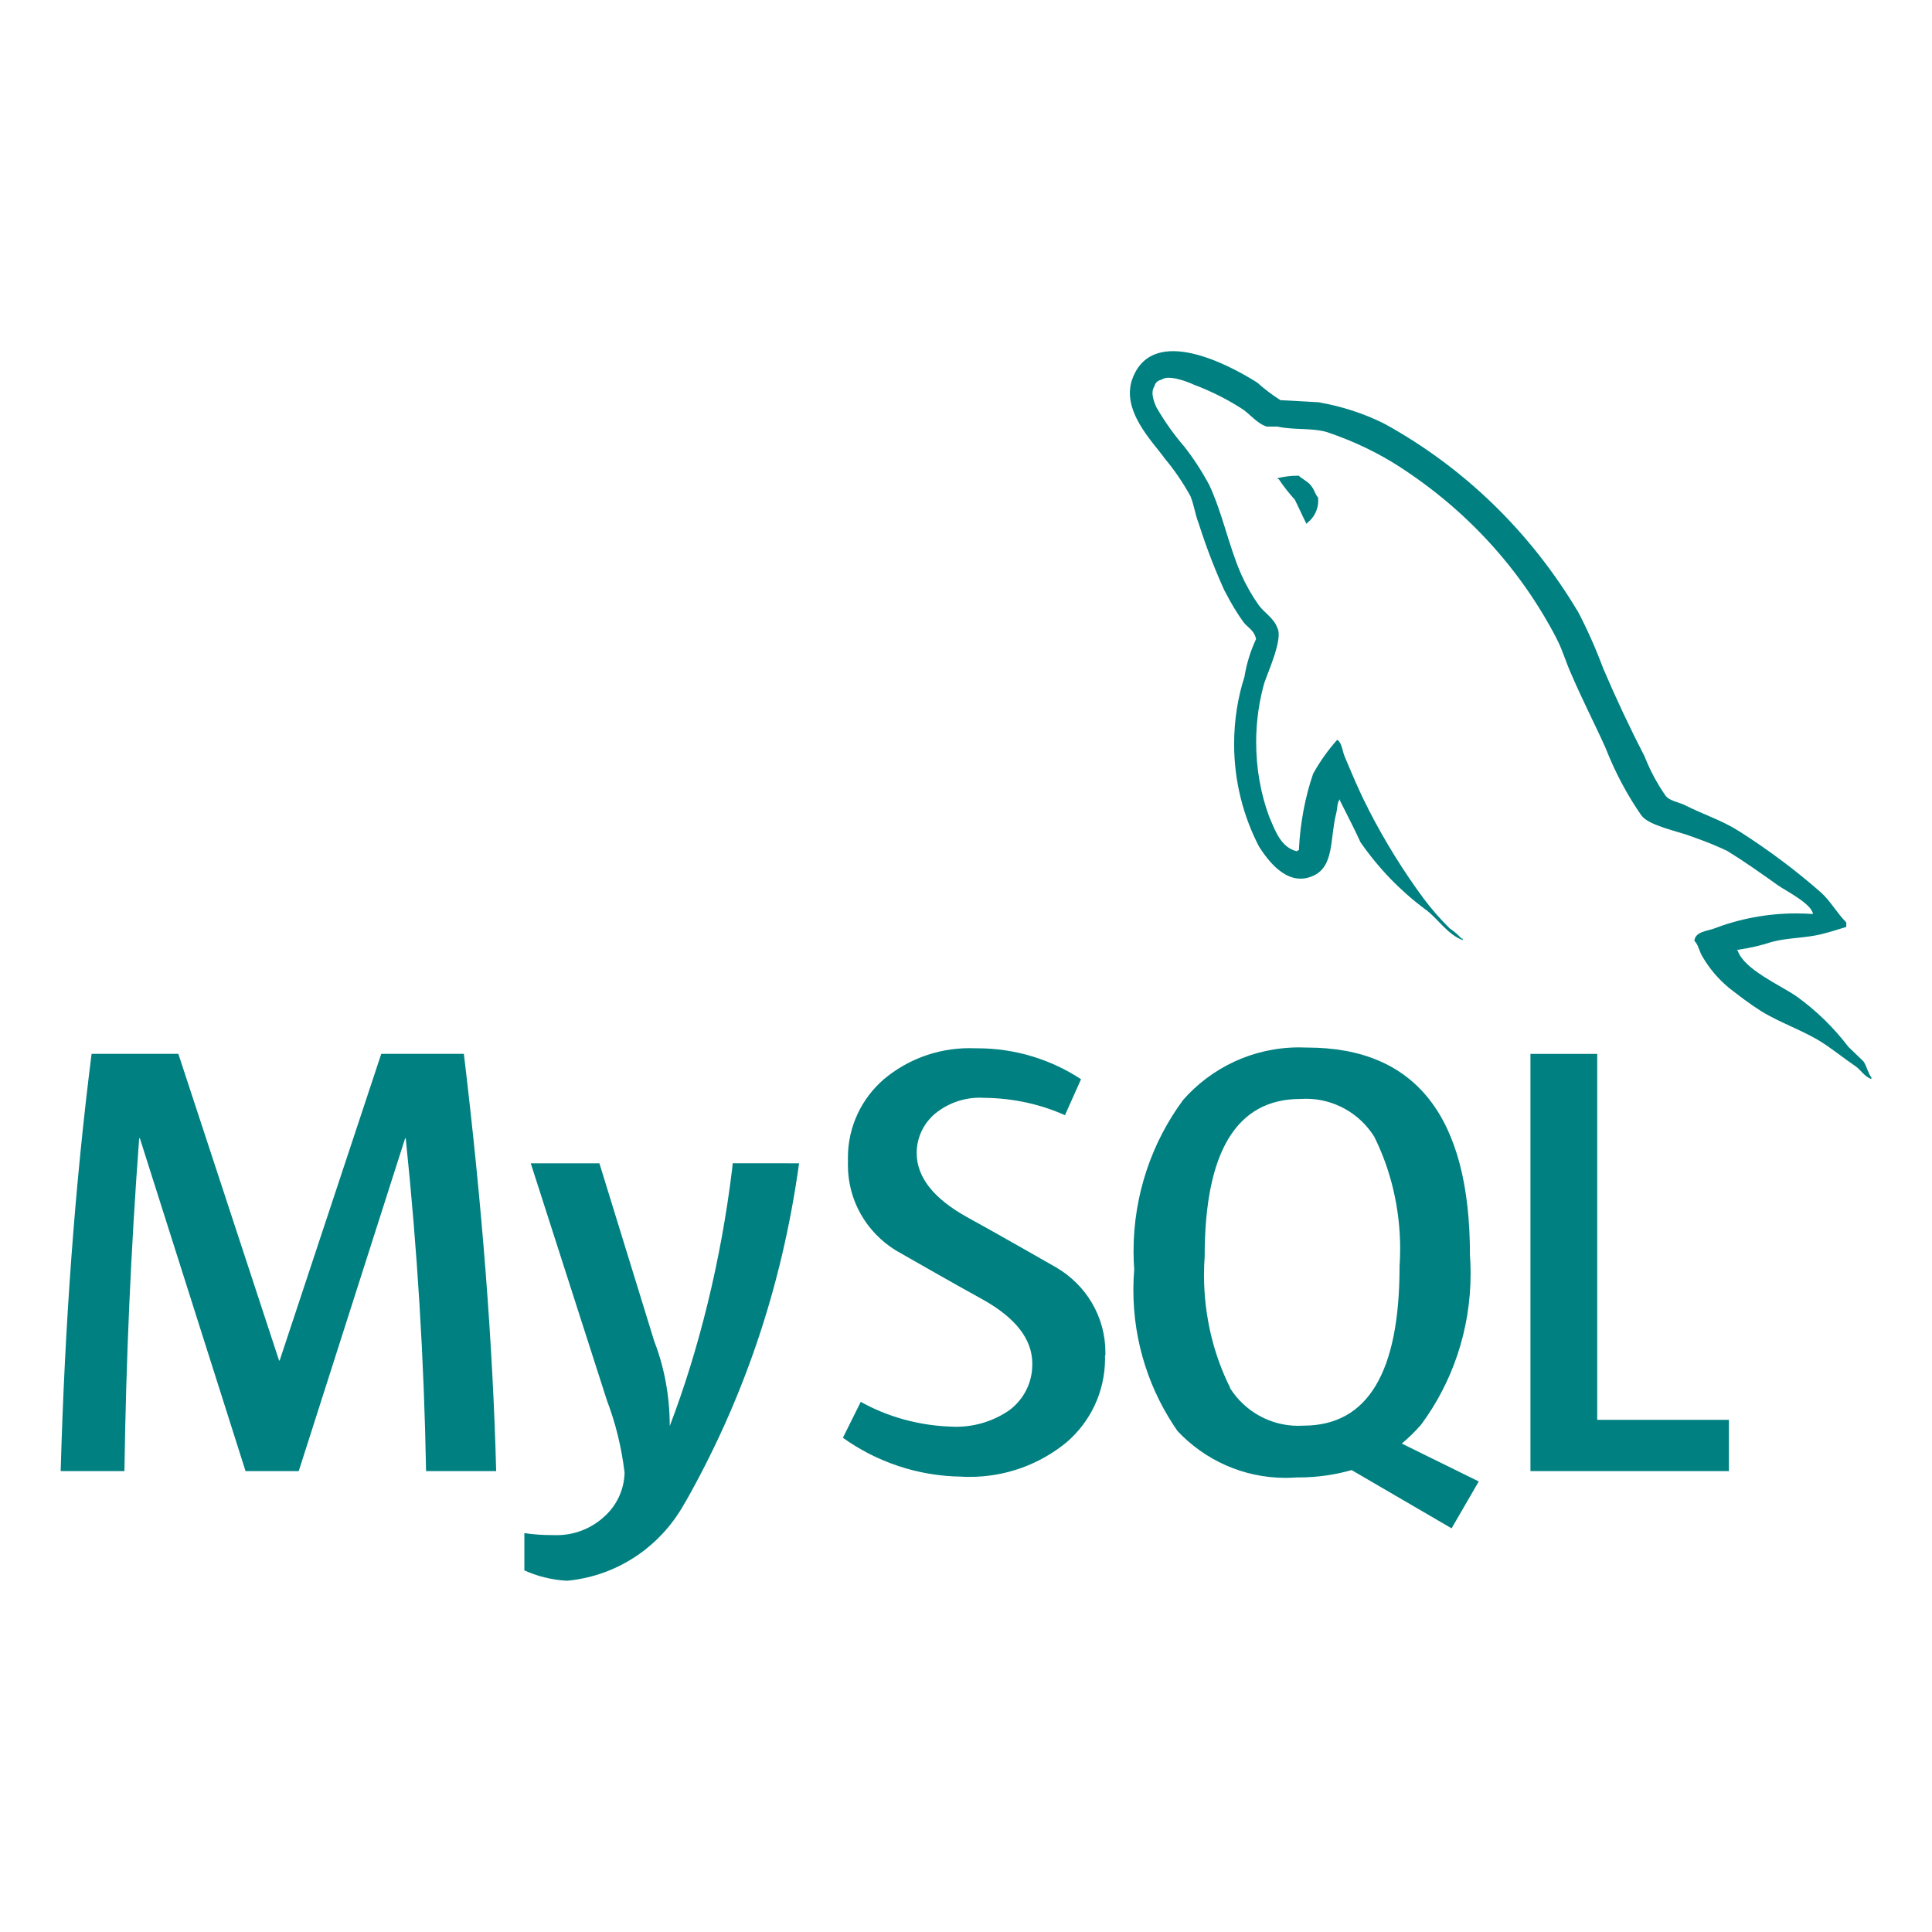
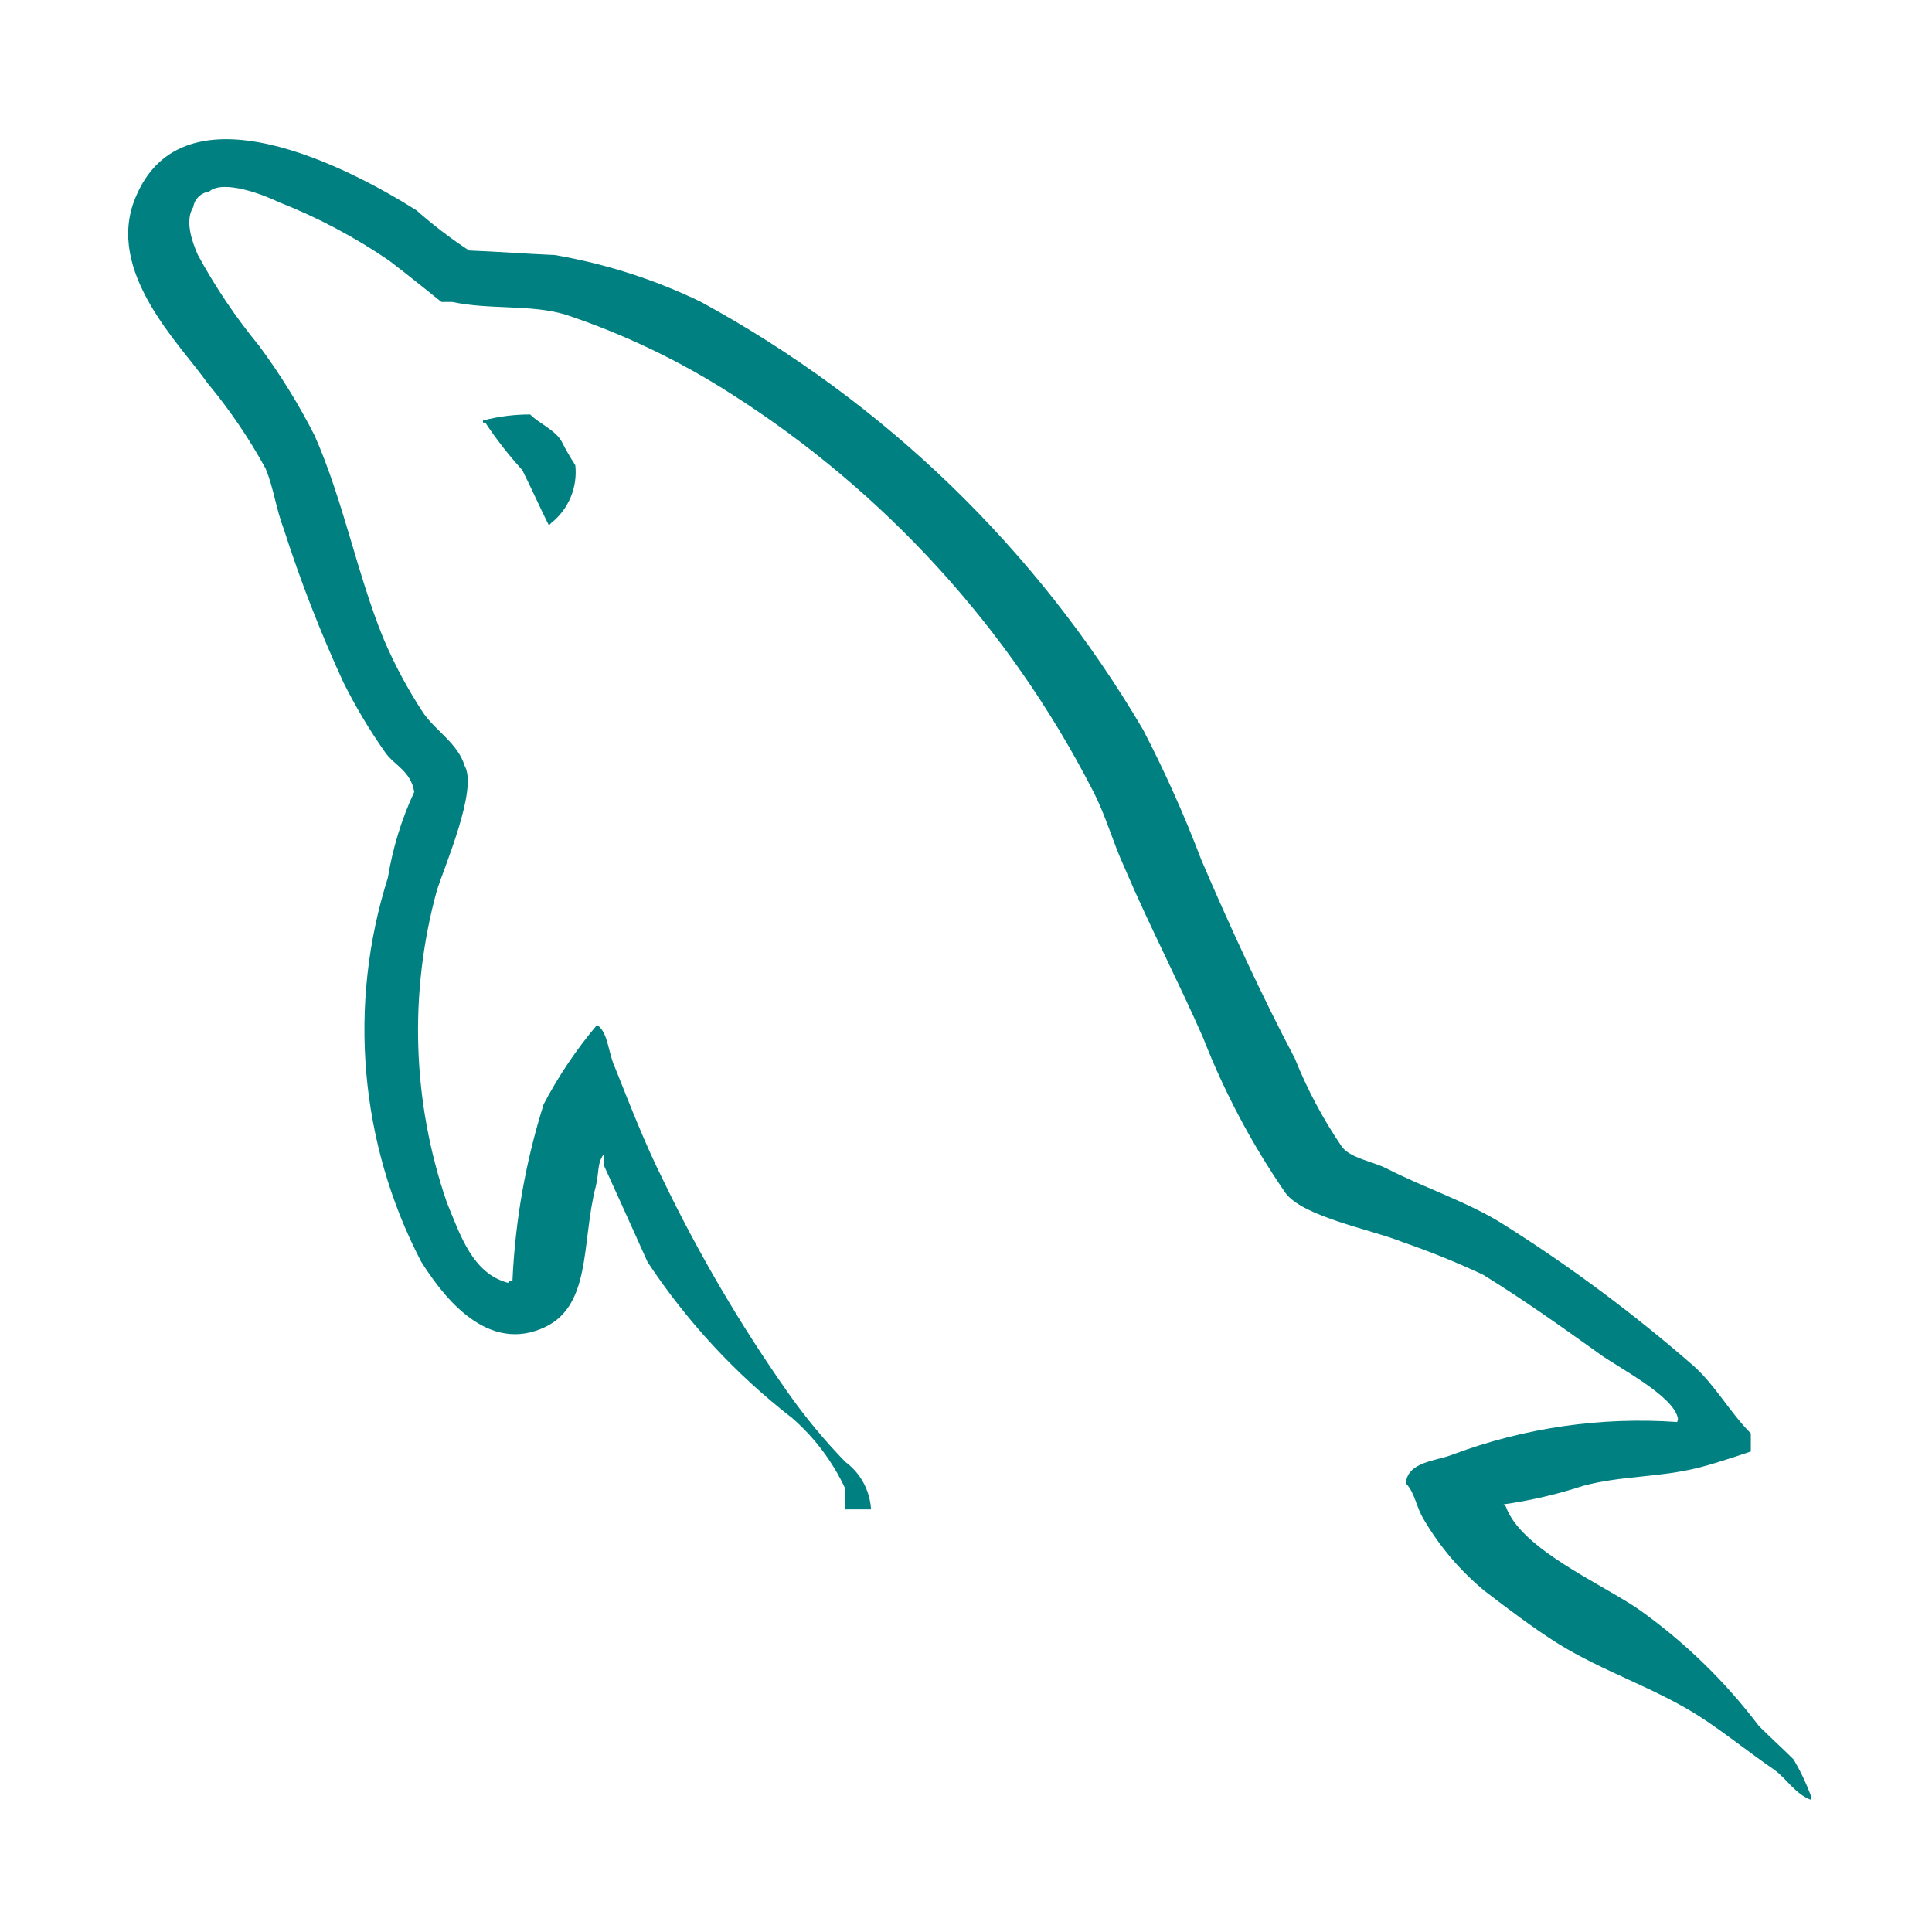
- <svg xmlns="http://www.w3.org/2000/svg" fill="#008080" width="800px" height="800px" viewBox="0 0 32 32" version="1.1">
+ <svg xmlns="http://www.w3.org/2000/svg" width="800px" height="800px" viewBox="0 0 32 32" fill="#008080">
  <g id="SVGRepo_bgCarrier" stroke-width="0" />
  <g id="SVGRepo_tracerCarrier" stroke-linecap="round" stroke-linejoin="round" />
  <g id="SVGRepo_iconCarrier">
-     <path d="M30.026 15.139c-0.082-0.006-0.177-0.010-0.273-0.010-0.484 0-0.947 0.090-1.373 0.254l0.026-0.009c-0.125 0.050-0.325 0.050-0.342 0.209 0.069 0.066 0.079 0.175 0.137 0.267 0.117 0.198 0.261 0.366 0.429 0.506l0.003 0.003c0.175 0.137 0.35 0.27 0.534 0.387 0.325 0.2 0.694 0.319 1.012 0.52 0.181 0.117 0.366 0.266 0.55 0.391 0.091 0.062 0.15 0.175 0.267 0.215v-0.025c-0.057-0.075-0.075-0.184-0.131-0.267-0.084-0.084-0.167-0.159-0.25-0.241-0.248-0.325-0.535-0.603-0.857-0.835l-0.012-0.008c-0.267-0.182-0.852-0.437-0.962-0.744l-0.016-0.018c0.218-0.031 0.412-0.077 0.599-0.139l-0.024 0.007c0.284-0.075 0.544-0.059 0.837-0.132 0.132-0.034 0.266-0.075 0.4-0.117v-0.075c-0.15-0.15-0.262-0.354-0.417-0.494-0.409-0.36-0.86-0.698-1.335-1.002l-0.045-0.027c-0.262-0.167-0.595-0.275-0.871-0.417-0.1-0.050-0.267-0.075-0.325-0.159-0.13-0.185-0.245-0.397-0.336-0.621l-0.008-0.022q-0.368-0.714-0.684-1.453c-0.144-0.383-0.287-0.697-0.448-1.001l0.023 0.047c-0.786-1.319-1.881-2.379-3.188-3.102l-0.043-0.022c-0.309-0.153-0.668-0.272-1.045-0.339l-0.025-0.004c-0.209-0.010-0.417-0.025-0.625-0.034-0.146-0.094-0.272-0.19-0.39-0.296l0.003 0.003c-0.475-0.3-1.704-0.95-2.054-0.090-0.225 0.542 0.334 1.077 0.527 1.352 0.154 0.183 0.294 0.388 0.415 0.605l0.010 0.020c0.059 0.145 0.075 0.294 0.134 0.445 0.145 0.452 0.292 0.823 0.459 1.182l-0.026-0.062c0.099 0.199 0.202 0.368 0.317 0.528l-0.008-0.012c0.067 0.091 0.182 0.134 0.209 0.284-0.086 0.181-0.153 0.391-0.19 0.61l-0.002 0.014c-0.108 0.332-0.171 0.715-0.171 1.112 0 0.621 0.153 1.206 0.423 1.72l-0.010-0.020c0.134 0.207 0.452 0.667 0.878 0.491 0.375-0.15 0.292-0.625 0.4-1.043 0.025-0.1 0.009-0.166 0.060-0.234v0.019c0.117 0.235 0.235 0.459 0.342 0.694 0.302 0.435 0.661 0.805 1.071 1.11l0.013 0.009c0.2 0.15 0.359 0.41 0.609 0.502v-0.025h-0.019c-0.057-0.062-0.12-0.117-0.189-0.164l-0.004-0.002c-0.155-0.152-0.299-0.316-0.429-0.489l-0.008-0.011c-0.326-0.44-0.636-0.938-0.905-1.461l-0.029-0.061c-0.137-0.262-0.252-0.545-0.362-0.804-0.050-0.1-0.050-0.25-0.134-0.3-0.148 0.166-0.281 0.351-0.392 0.55l-0.008 0.016c-0.128 0.373-0.212 0.804-0.234 1.251l-0 0.011c-0.034 0.009-0.017 0-0.034 0.018-0.267-0.065-0.359-0.342-0.459-0.575-0.136-0.366-0.215-0.79-0.215-1.231 0-0.356 0.051-0.7 0.147-1.025l-0.006 0.026c0.059-0.175 0.309-0.727 0.209-0.895-0.052-0.159-0.217-0.25-0.309-0.379-0.109-0.154-0.209-0.329-0.292-0.514l-0.008-0.020c-0.2-0.467-0.3-0.985-0.517-1.452-0.131-0.244-0.269-0.454-0.424-0.65l0.007 0.009c-0.165-0.191-0.317-0.404-0.449-0.63l-0.011-0.020c-0.041-0.091-0.1-0.242-0.034-0.342 0.012-0.058 0.058-0.103 0.117-0.112l0.001-0c0.11-0.090 0.419 0.027 0.527 0.077 0.317 0.12 0.59 0.261 0.843 0.427l-0.016-0.010c0.117 0.082 0.244 0.241 0.394 0.282h0.175c0.267 0.059 0.569 0.018 0.819 0.091 0.459 0.155 0.856 0.349 1.223 0.587l-0.021-0.013c1.104 0.713 1.988 1.677 2.586 2.816l0.020 0.041c0.1 0.192 0.144 0.369 0.235 0.569 0.175 0.412 0.391 0.829 0.569 1.227 0.169 0.428 0.369 0.798 0.607 1.139l-0.012-0.018c0.125 0.175 0.627 0.266 0.852 0.357 0.237 0.083 0.427 0.162 0.611 0.251l-0.037-0.016c0.287 0.175 0.567 0.375 0.837 0.567 0.137 0.095 0.554 0.304 0.579 0.472zM18.302 22.452c0 0.015 0.001 0.032 0.001 0.049 0 0.558-0.249 1.057-0.643 1.393l-0.003 0.002c-0.432 0.352-0.989 0.566-1.596 0.566-0.047 0-0.094-0.001-0.14-0.004l0.006 0c-0.739-0.010-1.419-0.25-1.976-0.651l0.010 0.007 0.296-0.595c0.429 0.24 0.939 0.389 1.481 0.41l0.006 0c0.027 0.002 0.058 0.003 0.090 0.003 0.332 0 0.641-0.104 0.894-0.281l-0.005 0.003c0.229-0.174 0.375-0.446 0.375-0.752 0-0.006-0-0.011-0-0.017v0.001c0-0.412-0.287-0.762-0.81-1.056-0.485-0.266-1.453-0.821-1.453-0.821-0.478-0.296-0.791-0.817-0.791-1.411 0-0.021 0-0.042 0.001-0.063l-0 0.003c-0.001-0.019-0.001-0.041-0.001-0.063 0-0.515 0.227-0.977 0.586-1.291l0.002-0.002c0.382-0.324 0.881-0.521 1.426-0.521 0.035 0 0.069 0.001 0.103 0.002l-0.005-0c0.009-0 0.020-0 0.031-0 0.639 0 1.234 0.191 1.73 0.52l-0.012-0.007-0.266 0.595c-0.391-0.176-0.847-0.282-1.327-0.287l-0.002-0c-0.024-0.002-0.051-0.003-0.079-0.003-0.28 0-0.538 0.098-0.74 0.262l0.002-0.002c-0.189 0.157-0.309 0.392-0.31 0.655v0c0 0.41 0.292 0.762 0.832 1.062 0.491 0.269 1.483 0.837 1.483 0.837 0.488 0.287 0.811 0.809 0.811 1.407 0 0.018-0 0.037-0.001 0.055l0-0.003zM20.374 22.983c-0.273-0.545-0.432-1.187-0.432-1.866 0-0.107 0.004-0.213 0.012-0.317l-0.001 0.014q0-2.611 1.587-2.612c0.026-0.002 0.057-0.003 0.089-0.003 0.475 0 0.892 0.248 1.129 0.622l0.003 0.005c0.271 0.542 0.43 1.182 0.43 1.858 0 0.104-0.004 0.207-0.011 0.309l0.001-0.014q0 2.632-1.587 2.634c-0.027 0.002-0.058 0.003-0.089 0.003-0.475 0-0.893-0.248-1.13-0.622l-0.003-0.005zM24.488 24.535l-1.27-0.625c0.116-0.097 0.22-0.199 0.316-0.309l0.003-0.003c0.513-0.692 0.821-1.563 0.821-2.505 0-0.109-0.004-0.217-0.012-0.324l0.001 0.014q0-3.43-2.693-3.432c-0.040-0.002-0.087-0.003-0.134-0.003-0.767 0-1.456 0.337-1.925 0.872l-0.002 0.003c-0.511 0.692-0.818 1.562-0.818 2.504 0 0.106 0.004 0.211 0.012 0.315l-0.001-0.014c-0.009 0.101-0.014 0.219-0.014 0.338 0 0.874 0.274 1.684 0.74 2.349l-0.009-0.013c0.449 0.478 1.086 0.776 1.791 0.776 0.066 0 0.131-0.003 0.195-0.008l-0.009 0.001c0.009 0 0.021 0 0.032 0 0.311 0 0.612-0.045 0.897-0.128l-0.022 0.006 1.656 0.965 0.45-0.777zM28.636 24.366h-3.287v-6.91h1.106v6.061h2.181zM13.235 19.268c-0.287 2.084-0.944 3.965-1.905 5.65l0.040-0.077c-0.385 0.741-1.113 1.257-1.968 1.34l-0.010 0.001c-0.259-0.014-0.5-0.076-0.719-0.177l0.012 0.005v-0.617c0.137 0.021 0.295 0.033 0.456 0.033 0.009 0 0.018-0 0.028-0h-0.001c0.016 0.001 0.034 0.001 0.052 0.001 0.289 0 0.554-0.105 0.758-0.28l-0.002 0.001c0.22-0.181 0.361-0.451 0.369-0.755l0-0.001c-0.053-0.438-0.154-0.837-0.299-1.214l0.012 0.034-1.267-3.944h1.137l0.909 2.949c0.162 0.416 0.256 0.898 0.256 1.401 0 0.001 0 0.002 0 0.002v-0c0.482-1.262 0.848-2.734 1.034-4.261l0.009-0.092zM8.215 24.366h-1.158q-0.049-2.761-0.337-5.511h-0.010l-1.762 5.511h-0.881l-1.75-5.511h-0.012q-0.205 2.751-0.244 5.511h-1.056q0.103-3.685 0.512-6.911h1.437l1.668 5.079h0.010l1.683-5.079h1.368q0.454 3.777 0.535 6.911zM21.505 7.879c-0.002 0-0.005-0-0.008-0-0.119 0-0.234 0.015-0.344 0.043l0.010-0.002v0.016h0.017c0.086 0.128 0.174 0.239 0.269 0.343l-0.002-0.002c0.067 0.134 0.125 0.267 0.192 0.4l0.017-0.019c0.109-0.086 0.178-0.218 0.178-0.366 0-0.018-0.001-0.035-0.003-0.053l0 0.002c-0.050-0.059-0.057-0.117-0.1-0.175-0.050-0.084-0.157-0.125-0.225-0.191z" />
+     <path d="M8.785,6.865a3.055,3.055,0,0,0-.785.1V7h.038a6.461,6.461,0,0,0,.612.785c.154.306.288.611.441.917.019-.019.038-.039.038-.039a1.074,1.074,0,0,0,.4-.957,4.314,4.314,0,0,1-.23-.4c-.115-.191-.364-.287-.517-.44" style="fill:#008080;fill-rule:evenodd" />
+     <path d="M27.78,23.553a8.849,8.849,0,0,0-3.712.536c-.287.115-.745.115-.785.478.154.153.172.4.307.613a4.467,4.467,0,0,0,.995,1.167c.4.306.8.611,1.225.879.745.461,1.588.728,2.314,1.187.422.268.842.612,1.264.9.21.153.343.4.611.5v-.058a3.844,3.844,0,0,0-.291-.613c-.191-.19-.383-.363-.575-.554a9.118,9.118,0,0,0-1.99-1.932c-.613-.422-1.953-1-2.2-1.7l-.039-.039a7.69,7.69,0,0,0,1.321-.308c.65-.172,1.243-.133,1.912-.3.307-.077.862-.268.862-.268v-.3c-.342-.34-.587-.795-.947-1.116a25.338,25.338,0,0,0-3.122-2.328c-.587-.379-1.344-.623-1.969-.946-.226-.114-.6-.17-.737-.36a7.594,7.594,0,0,1-.776-1.457c-.548-1.04-1.079-2.193-1.551-3.293a20.236,20.236,0,0,0-.965-2.157A19.078,19.078,0,0,0,11.609,5a9.07,9.07,0,0,0-2.421-.776c-.474-.02-.946-.057-1.419-.075A7.55,7.55,0,0,1,6.9,3.485C5.818,2.8,3.038,1.328,2.242,3.277,1.732,4.508,3,5.718,3.435,6.343A8.866,8.866,0,0,1,4.4,7.762c.133.322.171.663.3,1A22.556,22.556,0,0,0,5.687,11.3a8.946,8.946,0,0,0,.7,1.172c.153.209.417.3.474.645a5.421,5.421,0,0,0-.436,1.419,8.336,8.336,0,0,0,.549,6.358c.3.473,1.022,1.514,1.987,1.116.851-.34.662-1.419.908-2.364.056-.229.019-.379.132-.53V19.3s.483,1.061.723,1.6a10.813,10.813,0,0,0,2.4,2.59A3.514,3.514,0,0,1,14,24.657V25h.427A1.054,1.054,0,0,0,14,24.212a9.4,9.4,0,0,1-.959-1.16,24.992,24.992,0,0,1-2.064-3.519c-.3-.6-.553-1.258-.793-1.857-.11-.231-.11-.58-.295-.7a7.266,7.266,0,0,0-.884,1.313,11.419,11.419,0,0,0-.517,2.921c-.073.02-.037,0-.073.038-.589-.155-.792-.792-1.014-1.332a8.756,8.756,0,0,1-.166-5.164c.128-.405.683-1.681.461-2.068-.111-.369-.48-.58-.682-.871a7.767,7.767,0,0,1-.663-1.237C5.912,9.5,5.69,8.3,5.212,7.216a10.4,10.4,0,0,0-.921-1.489A9.586,9.586,0,0,1,3.276,4.22c-.092-.213-.221-.561-.074-.793a.3.3,0,0,1,.259-.252c.238-.212.921.058,1.16.174a9.2,9.2,0,0,1,1.824.967c.258.194.866.685.866.685h.18c.612.133,1.3.037,1.876.21a12.247,12.247,0,0,1,2.755,1.32,16.981,16.981,0,0,1,5.969,6.545c.23.439.327.842.537,1.3.4.94.9,1.9,1.3,2.814a12.578,12.578,0,0,0,1.36,2.564c.286.4,1.435.612,1.952.822a13.7,13.7,0,0,1,1.32.535c.651.4,1.3.861,1.913,1.3.305.23,1.262.708,1.32,1.091" style="fill:#008080;fill-rule:evenodd" />
  </g>
</svg>
